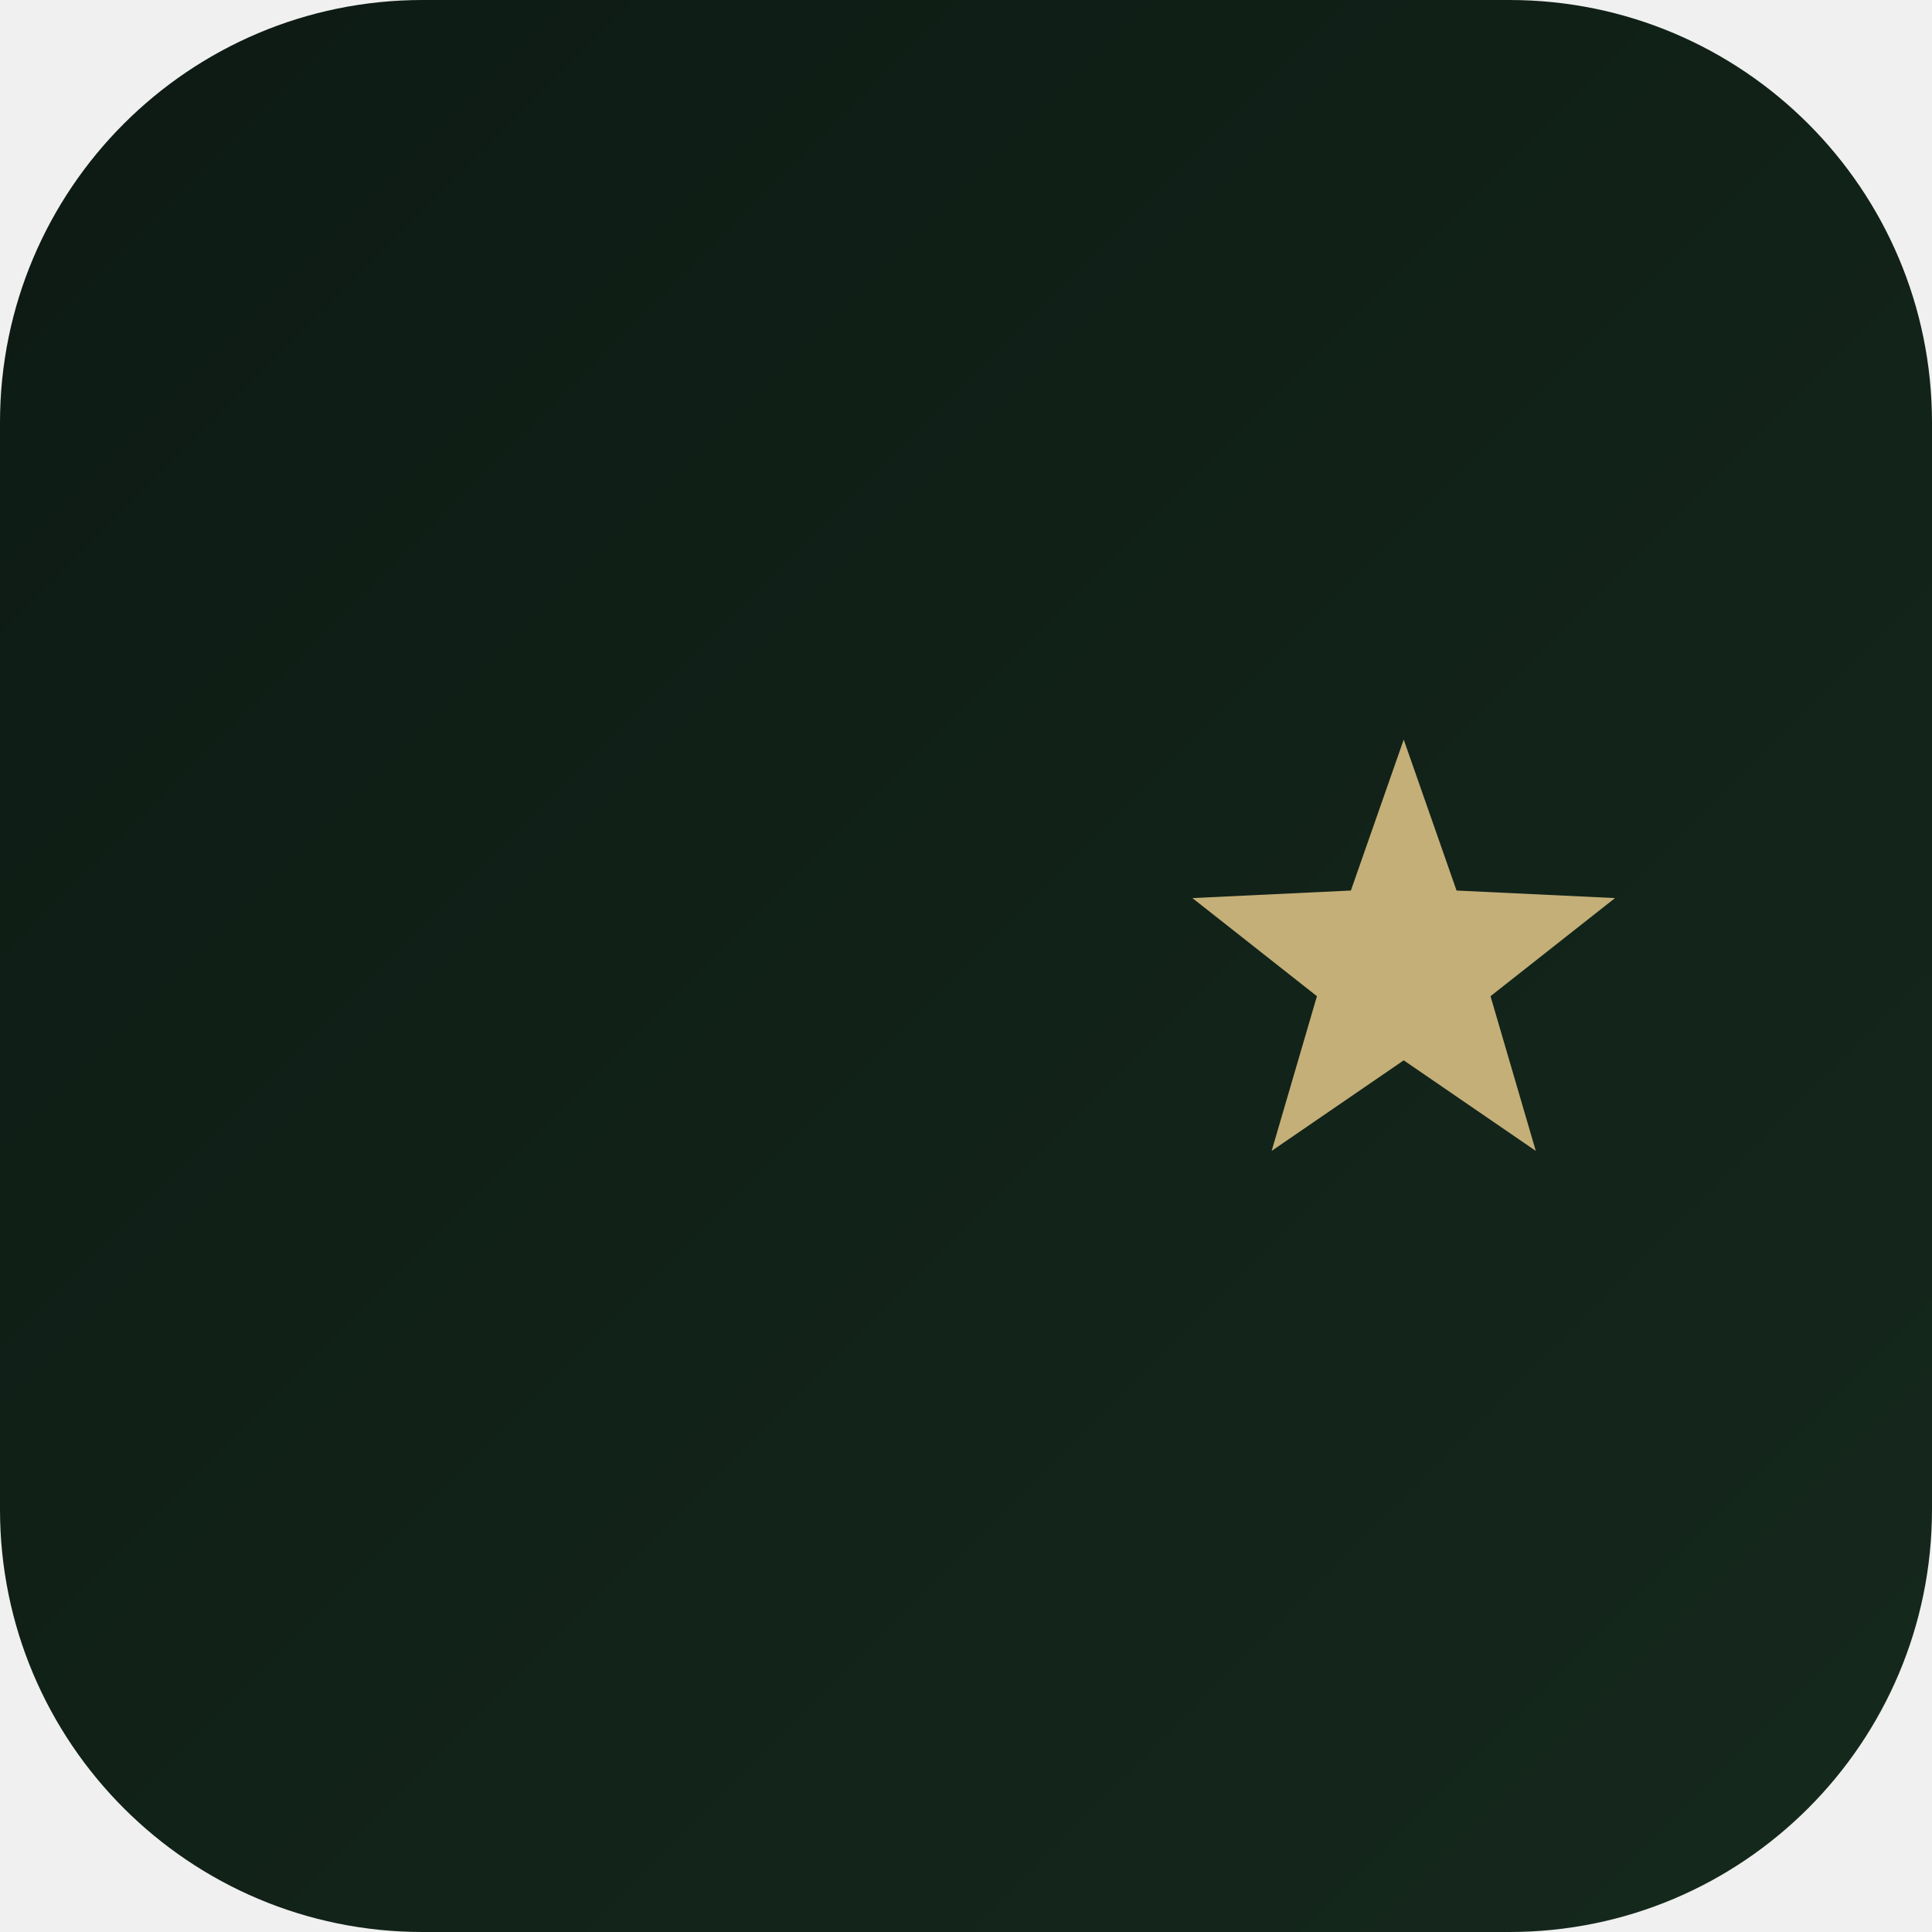
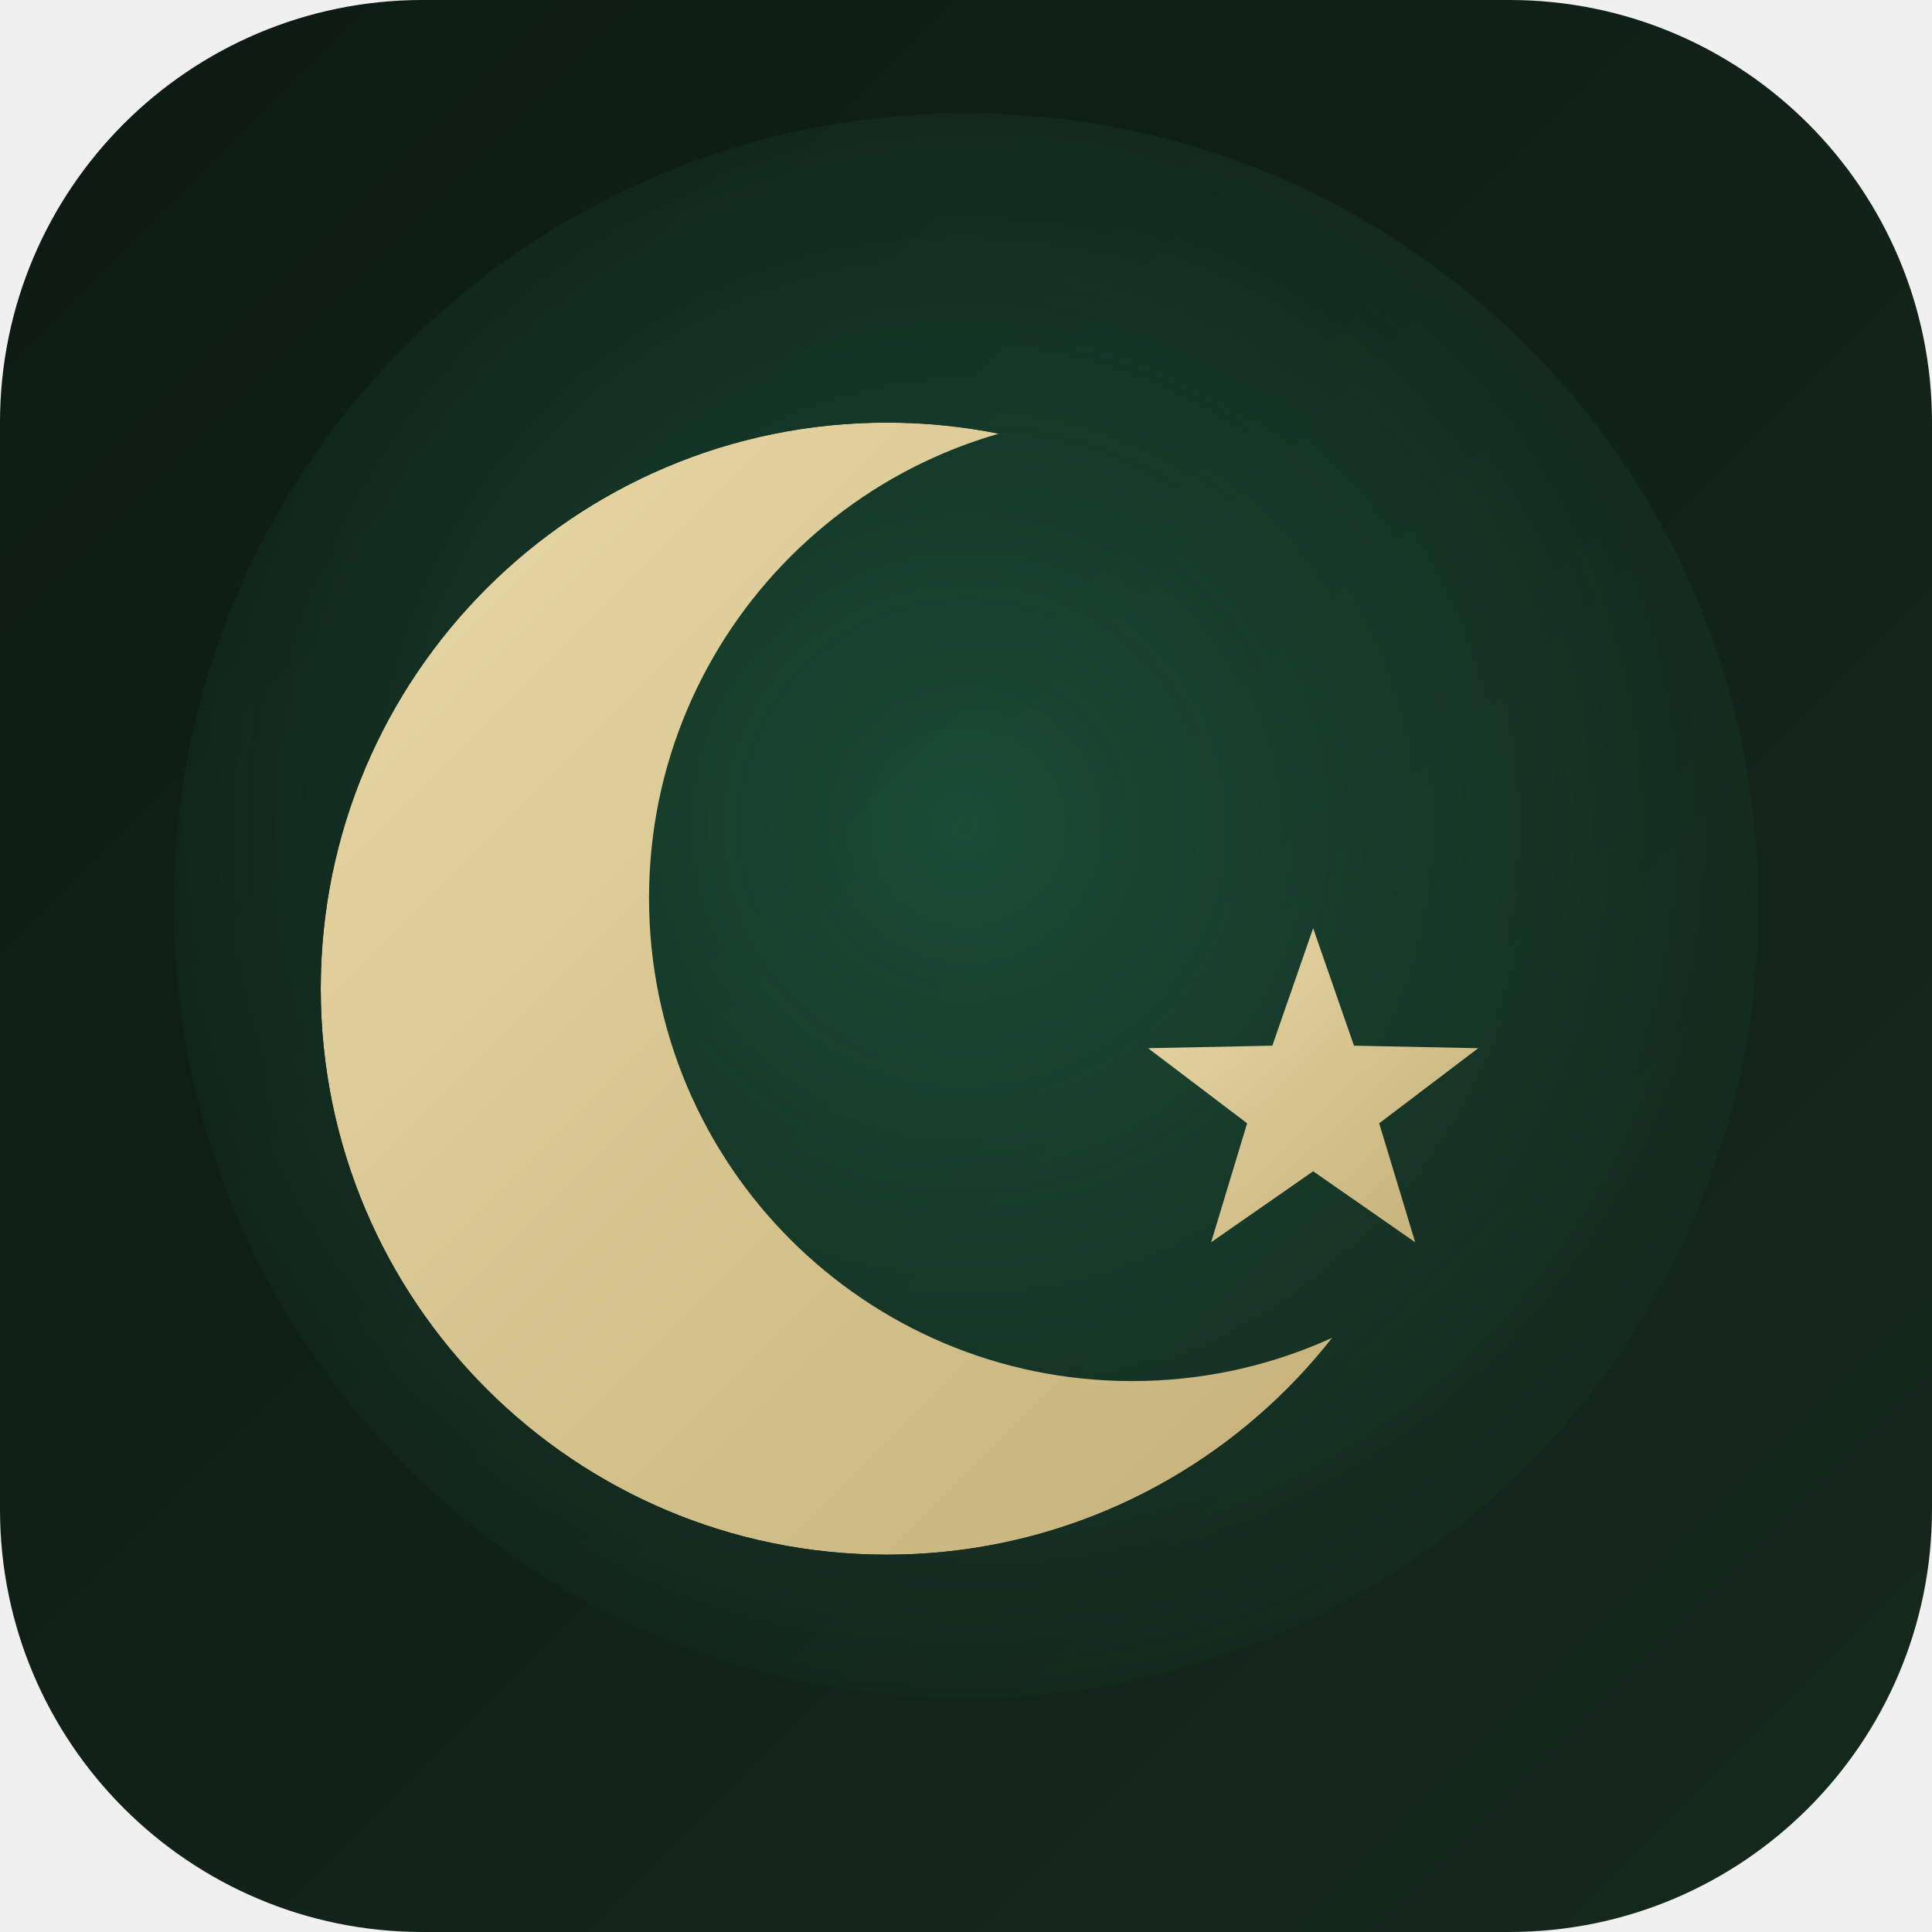
<svg xmlns="http://www.w3.org/2000/svg" width="512" height="512" viewBox="0 0 512 512">
  <defs>
    <linearGradient id="bg" x1="0" y1="0" x2="1" y2="1">
      <stop offset="0" stop-color="#0c1a13" />
      <stop offset="1" stop-color="#16291d" />
    </linearGradient>
-     <linearGradient id="g" x1="0" y1="0" x2="1" y2="1">
-       <stop offset="0" stop-color="#c4af78" />
-       <stop offset="1" stop-color="#2d9b6e" />
+     <linearGradient id="gold" x1="0" y1="0" x2="1" y2="1">
+       <stop offset="0" stop-color="#e9d9a7" />
+       <stop offset="1" stop-color="#c4af78" />
    </linearGradient>
+     <radialGradient id="glow" cx="0.5" cy="0.45" r="0.6">
+       <stop offset="0" stop-color="#2d9b6e" stop-opacity="0.35" />
+       <stop offset="1" stop-color="#2d9b6e" stop-opacity="0" />
+     </radialGradient>
+     <mask id="crescent">
+       <rect width="512" height="512" fill="black" />
+       <circle cx="235" cy="262" r="150" fill="white" />
+       <circle cx="300" cy="238" r="128" fill="black" />
+     </mask>
  </defs>
  <rect width="512" height="512" rx="112" fill="url(#bg)" />
-   <path d="M300 116a140 140 0 1 0 0 280 112 112 0 1 1 0-280z" fill="url(#g)" />
-   <path d="M372 196l14 40 42 2-33 26 12 41-35-24-35 24 12-41-33-26 42-2z" fill="#c4af78" />
+   <circle cx="256" cy="240" r="210" fill="url(#glow)" />
+   <circle cx="235" cy="262" r="150" fill="url(#gold)" mask="url(#crescent)" />
+   <g transform="translate(348,292) scale(0.92)">
+     <path fill="url(#gold)" d="M0,-50 L11.76,-16.18 L47.55,-15.45 L19.02,6.18 L29.39,40.45 L0,20 L-29.39,40.45 L-19.02,6.18 L-47.55,-15.45 L-11.76,-16.18 Z" />
+   </g>
</svg>
